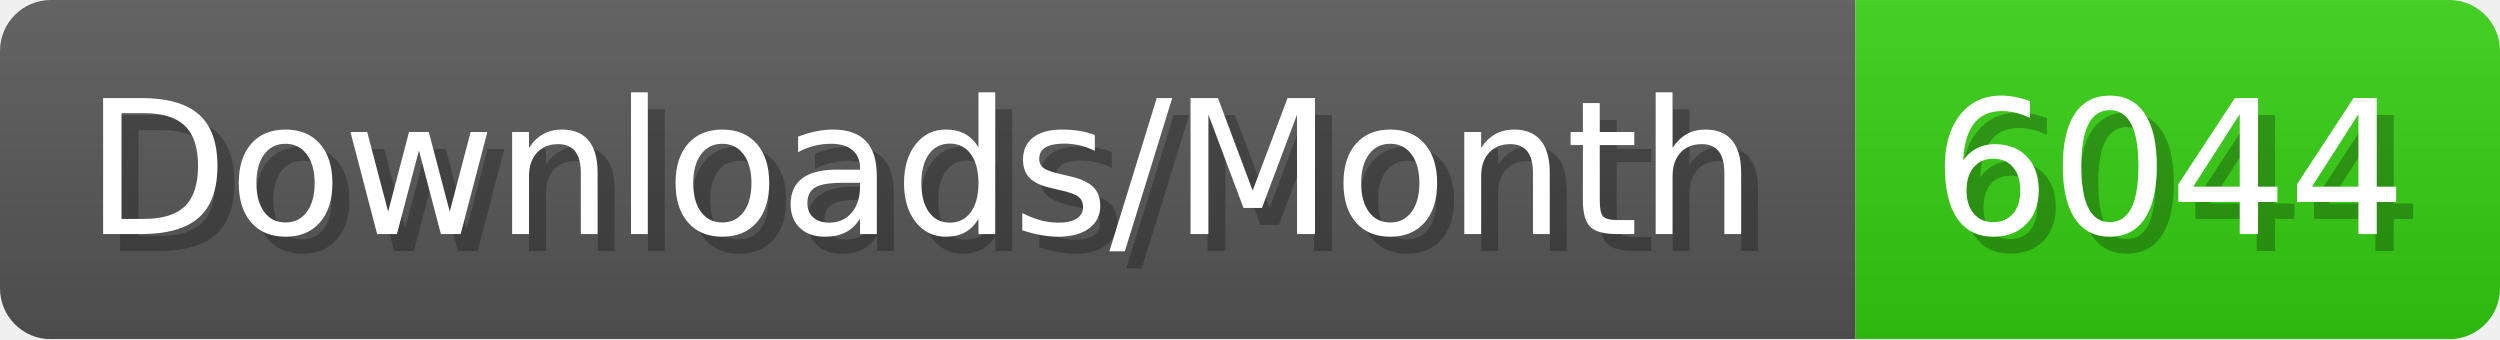
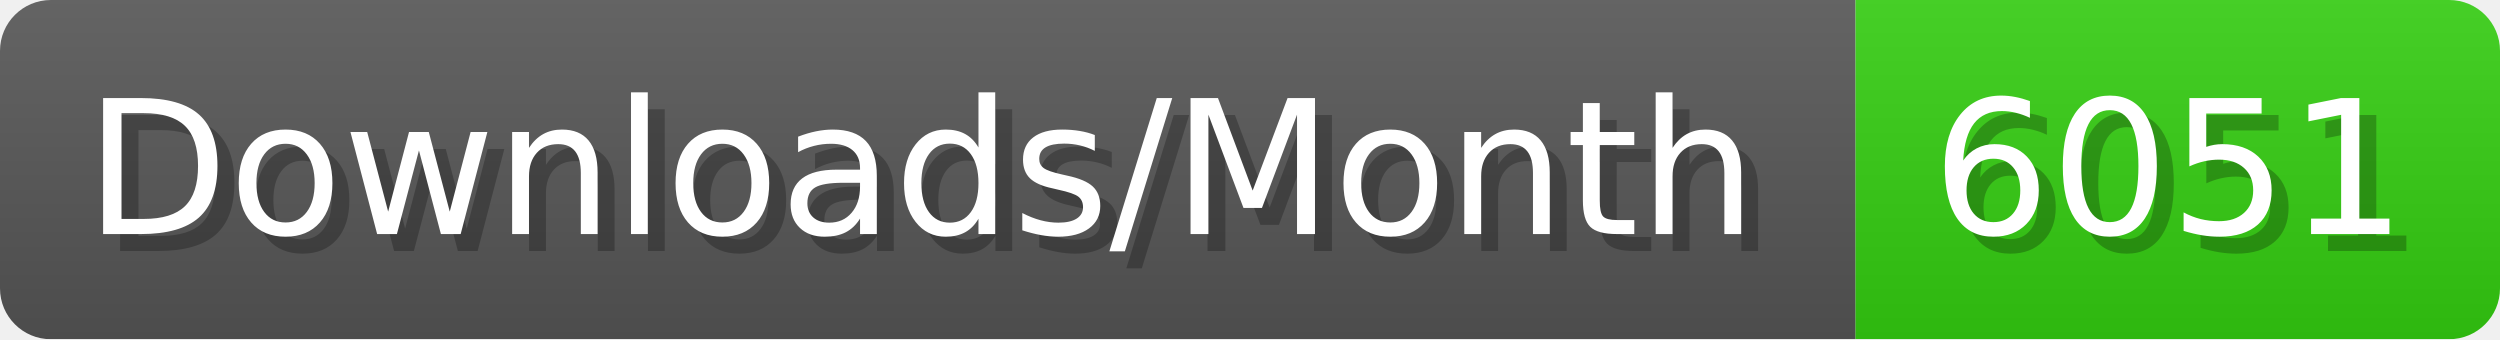
- <svg xmlns="http://www.w3.org/2000/svg" width="147.4" height="20" viewBox="0 0 1474 200" role="img" aria-label="Downloads/Month: 6044">
+ <svg xmlns="http://www.w3.org/2000/svg" width="147.4" height="20" viewBox="0 0 1474 200" role="img" aria-label="Downloads/Month: 6051">
  <linearGradient id="YlXUI" x2="0" y2="100%">
    <stop offset="0" stop-opacity=".1" stop-color="#EEE" />
    <stop offset="1" stop-opacity=".1" />
  </linearGradient>
  <mask id="JHhop">
    <rect width="1474" height="200" rx="30" fill="#FFF" />
  </mask>
  <g mask="url(#JHhop)">
    <rect width="1094" height="200" fill="#555" />
    <rect width="380" height="200" fill="#3C1" x="1094" />
    <rect width="1474" height="200" fill="url(#YlXUI)" />
  </g>
  <g aria-hidden="true" fill="#fff" text-anchor="start" font-family="Verdana,DejaVu Sans,sans-serif" font-size="110">
    <text x="60" y="148" textLength="994" fill="#000" opacity="0.25">Downloads/Month</text>
    <text x="50" y="138" textLength="994">Downloads/Month</text>
-     <text x="1149" y="148" textLength="280" fill="#000" opacity="0.25">6044</text>
-     <text x="1139" y="138" textLength="280">6044</text>
+     <text x="1149" y="148" textLength="280" fill="#000" opacity="0.25">6051</text>
+     <text x="1139" y="138" textLength="280">6051</text>
  </g>
</svg>
